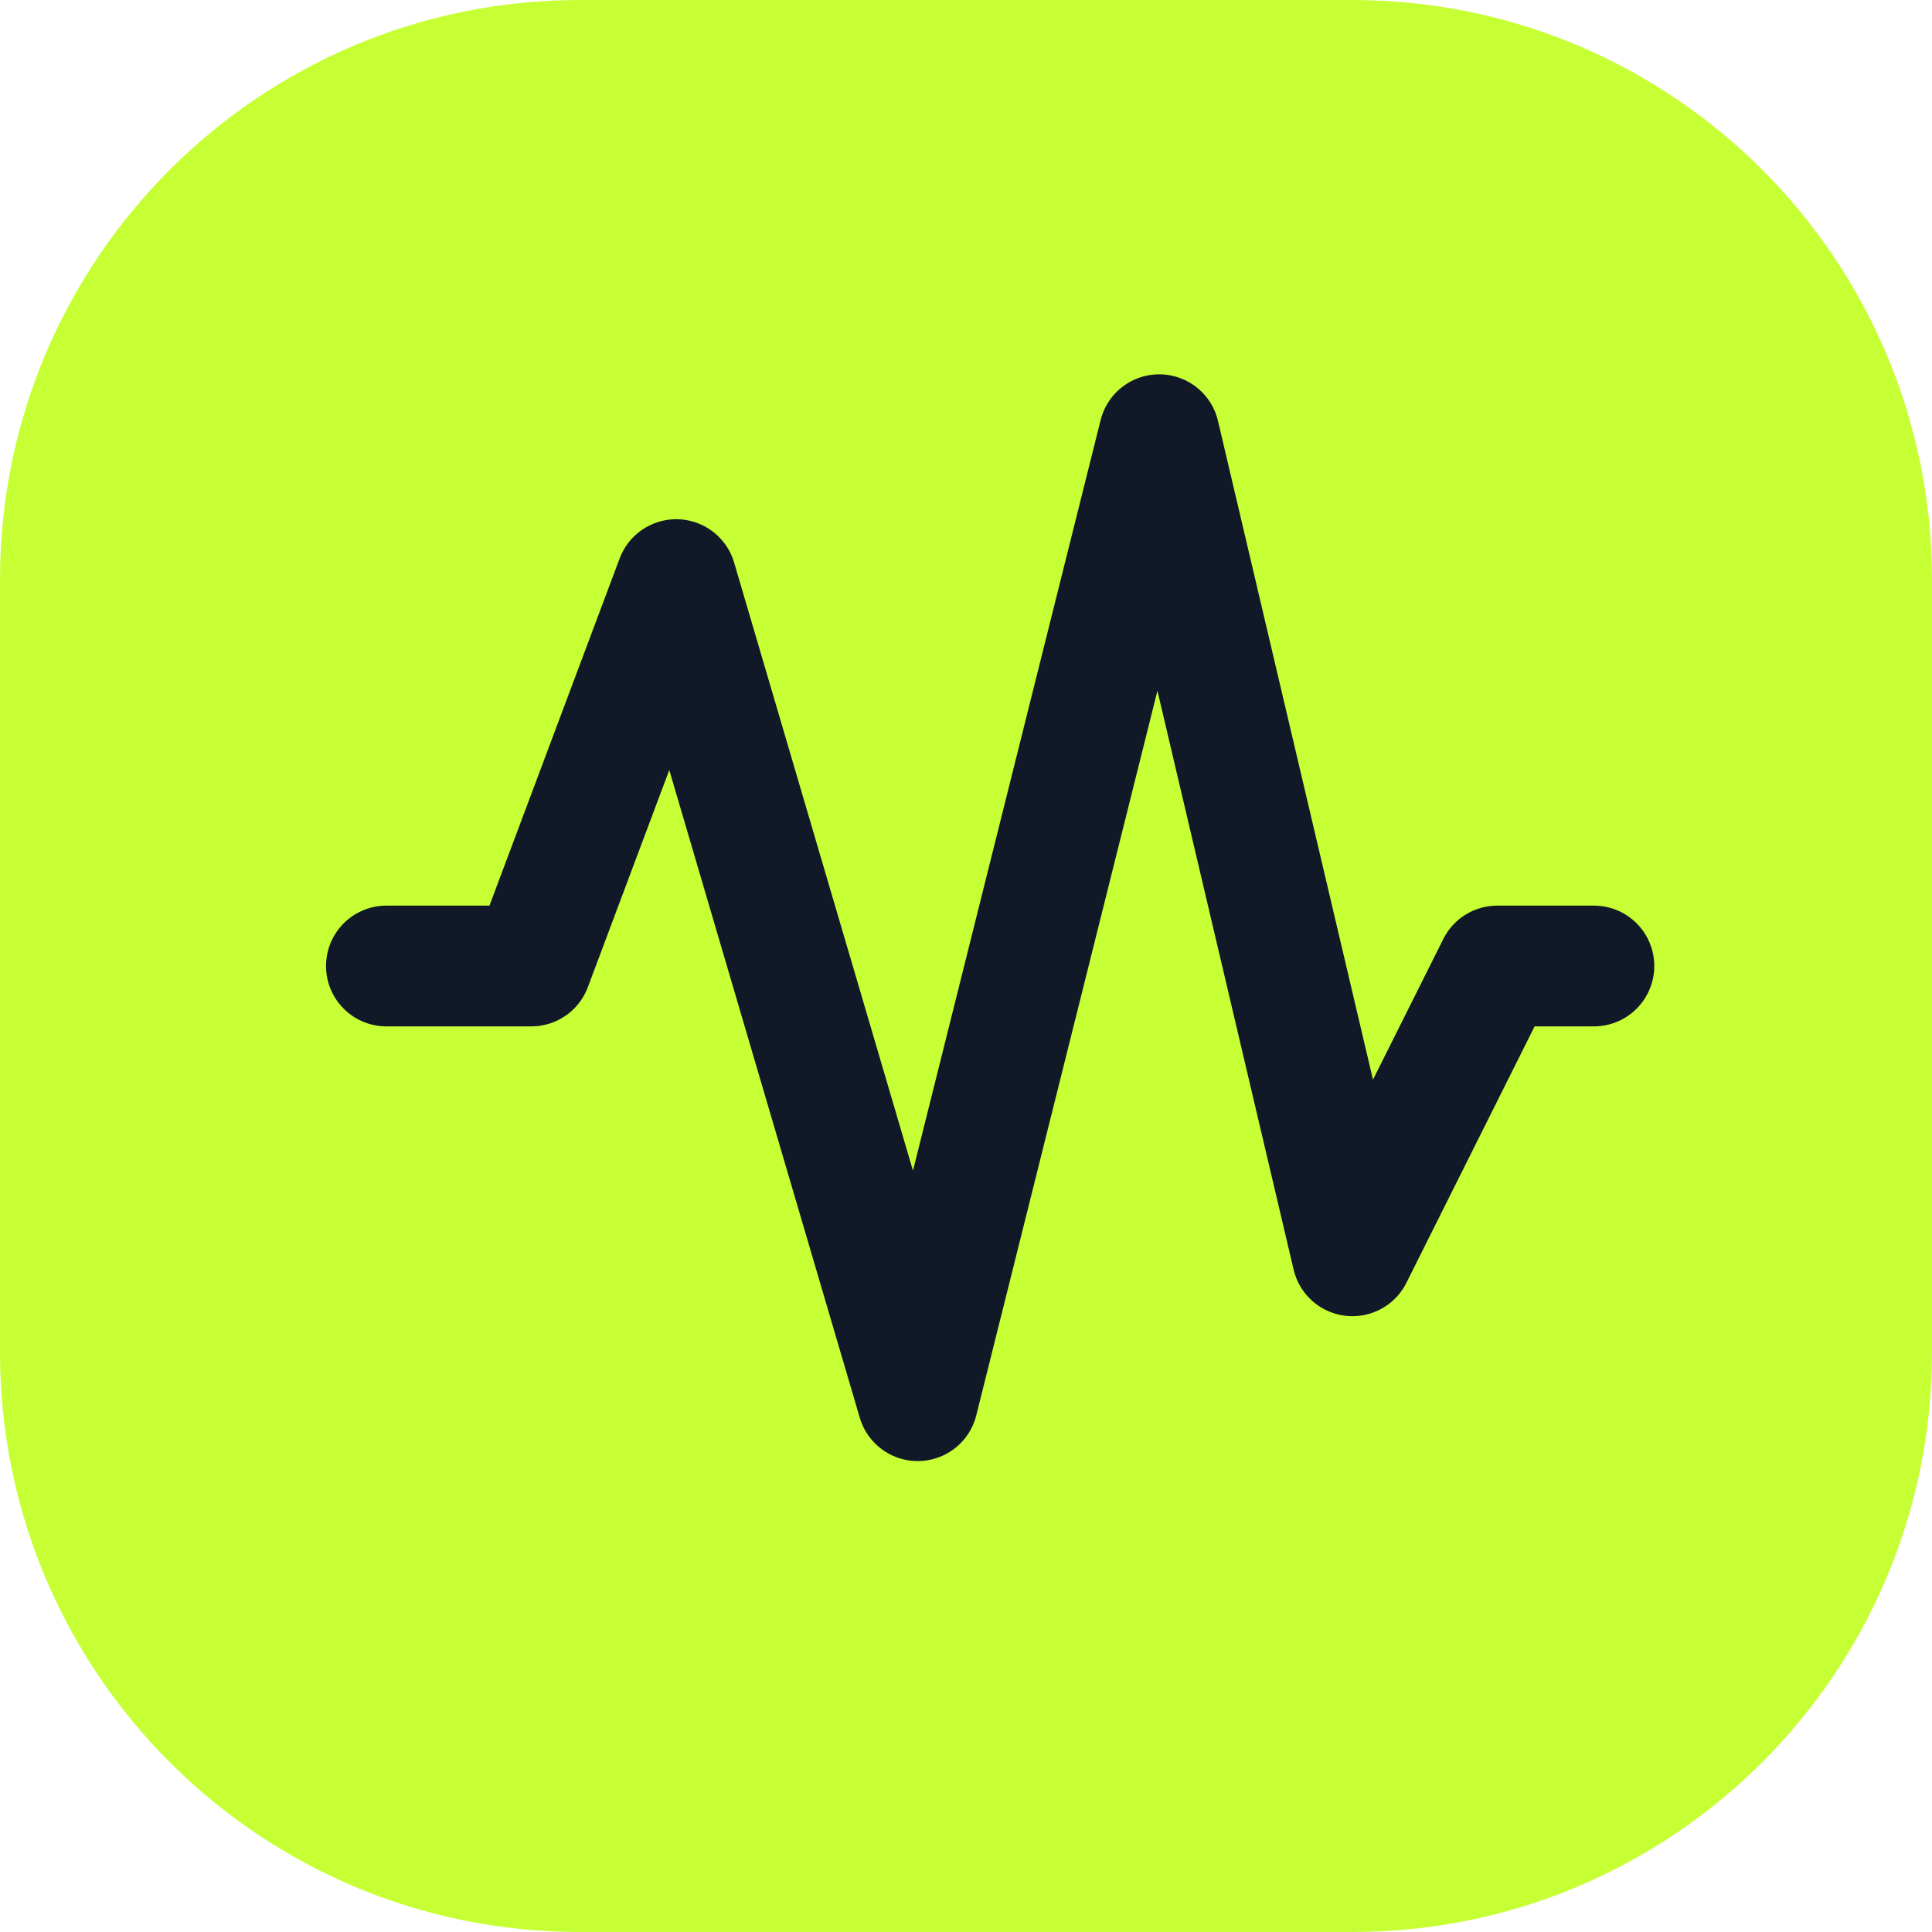
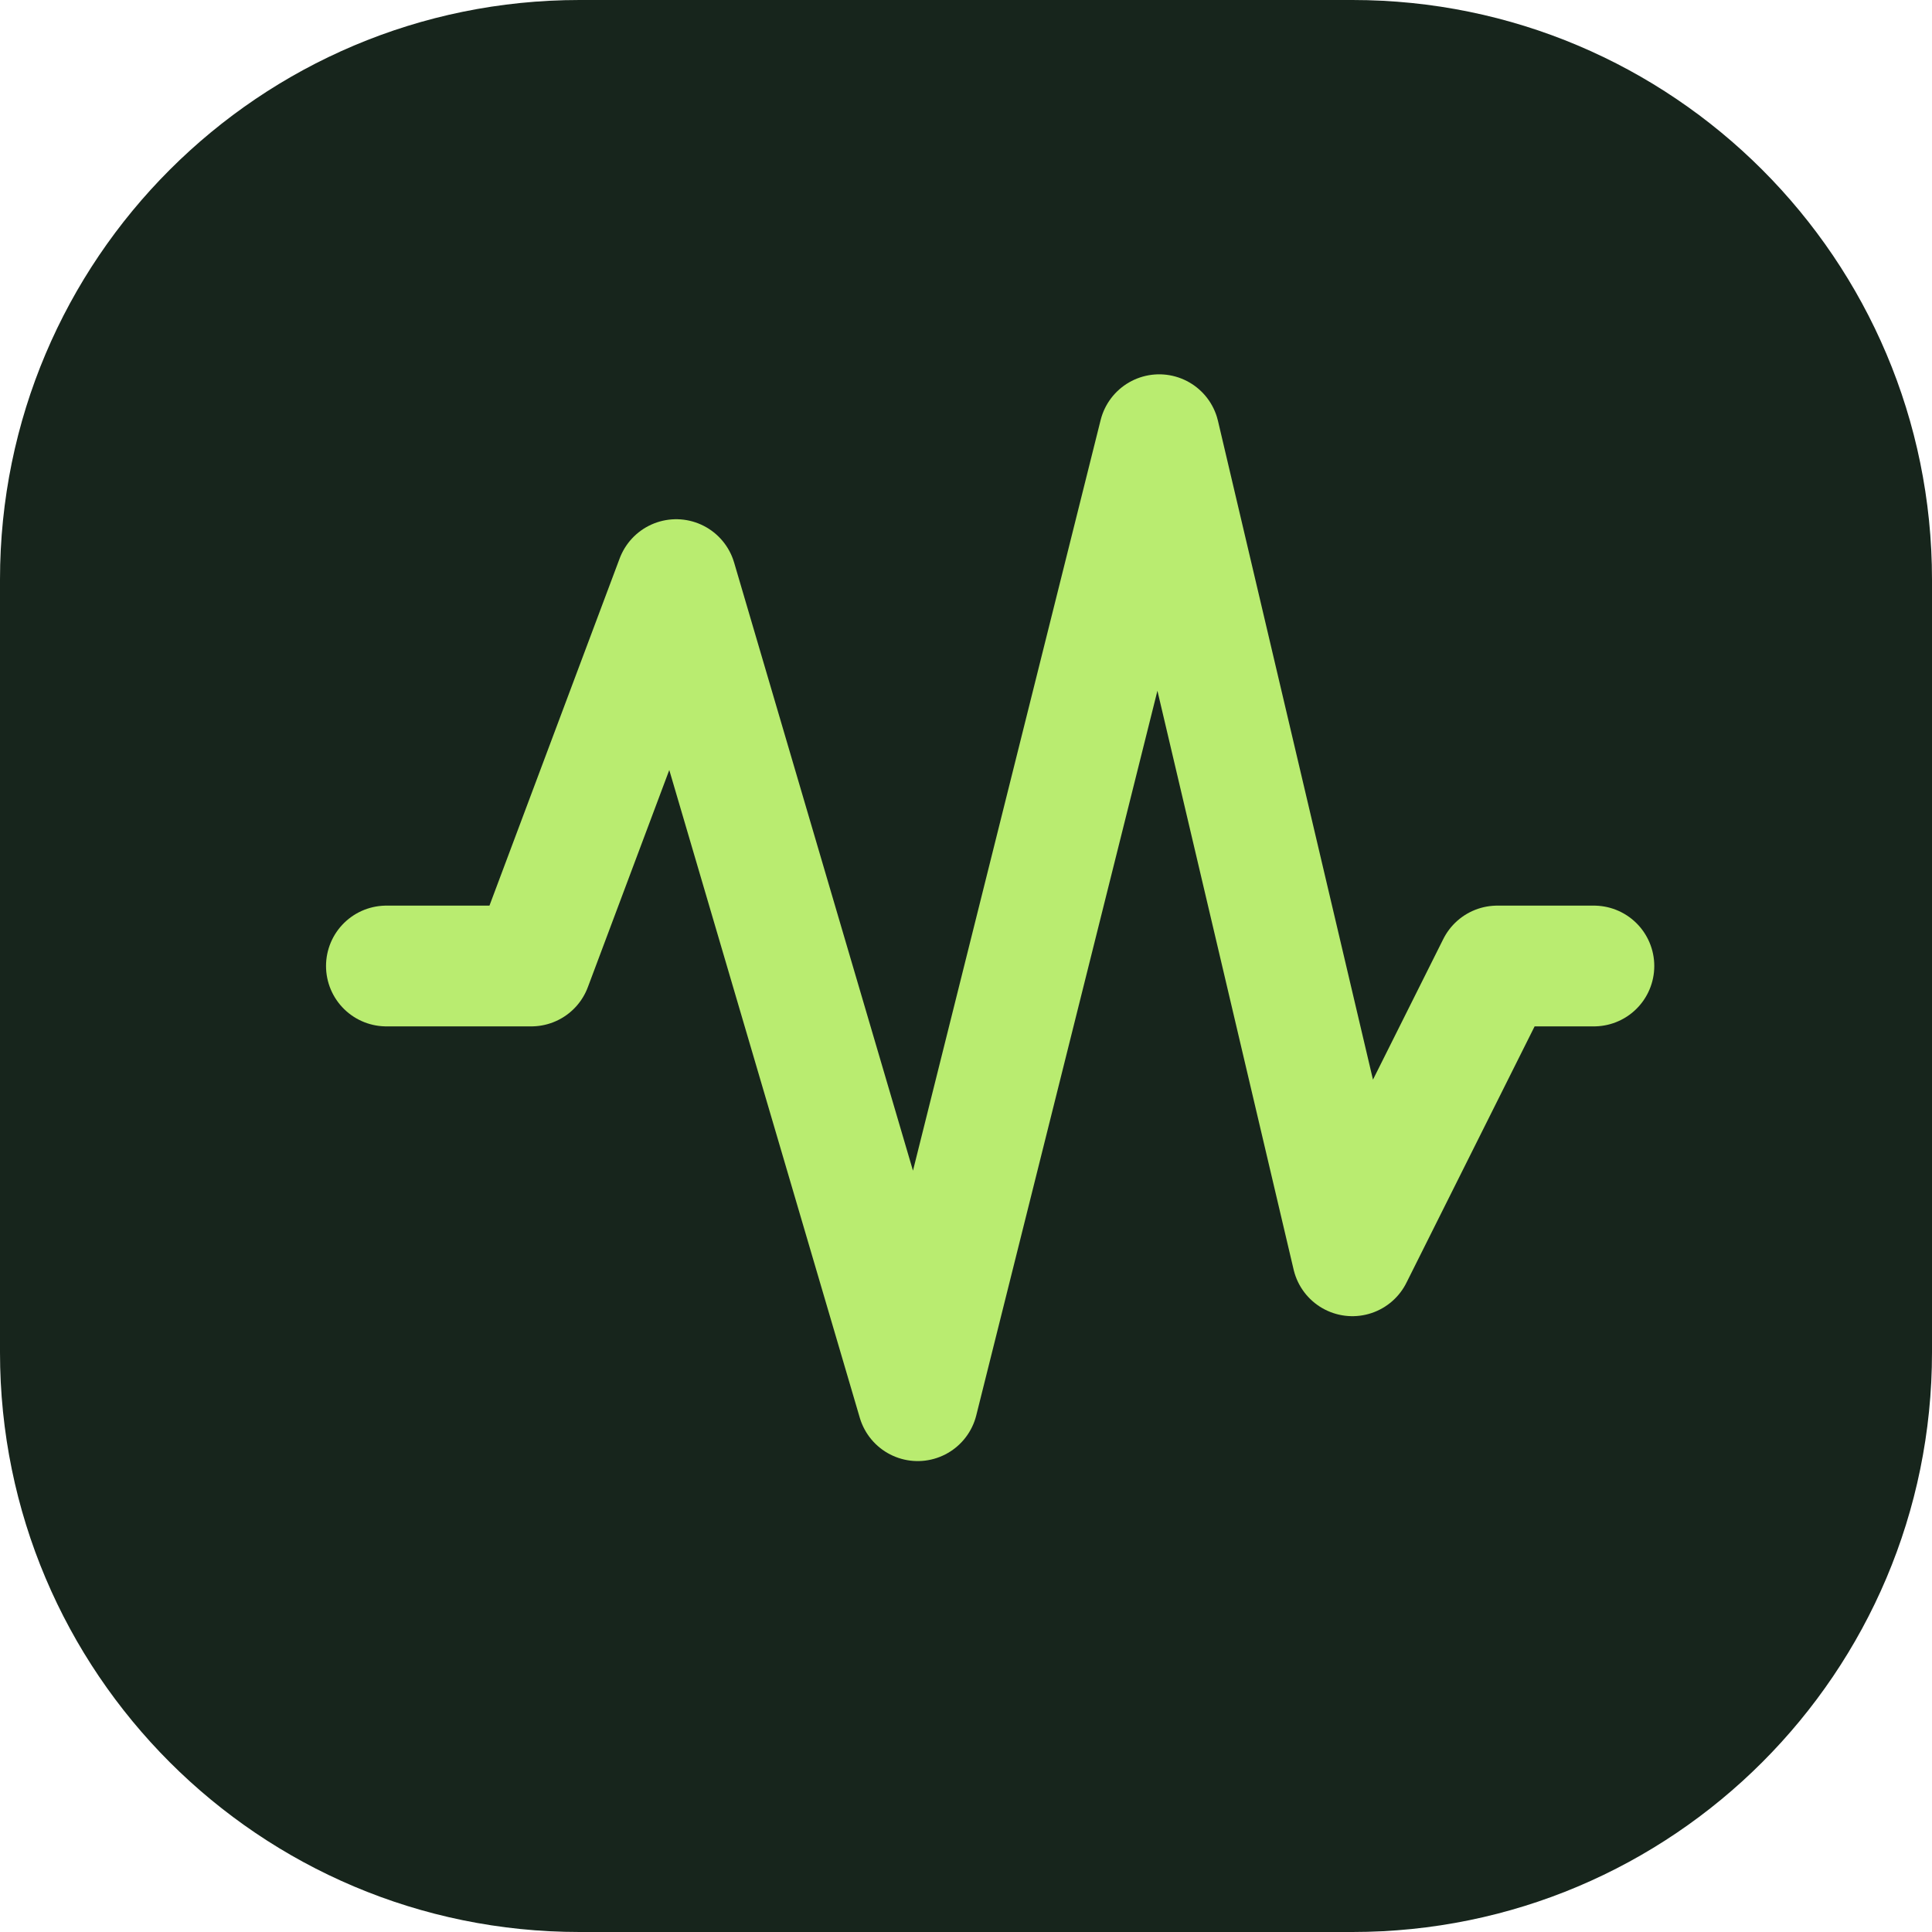
<svg xmlns="http://www.w3.org/2000/svg" viewBox="0 0 40 40">
-   <rect width="40" height="40" rx="12" fill="#c7ff35" />
-   <path d="M8 20h3l3-8 5 17 5-20 4 17 3-6h2" fill="none" stroke="#111827" stroke-width="2.5" stroke-linecap="round" stroke-linejoin="round" />
+   <rect width="40" height="40" rx="12" fill="#17251c" />
+   <path d="M8 20h3l3-8 5 17 5-20 4 17 3-6h2" fill="none" stroke="#b9ec70" stroke-width="2.5" stroke-linecap="round" stroke-linejoin="round" />
</svg>
